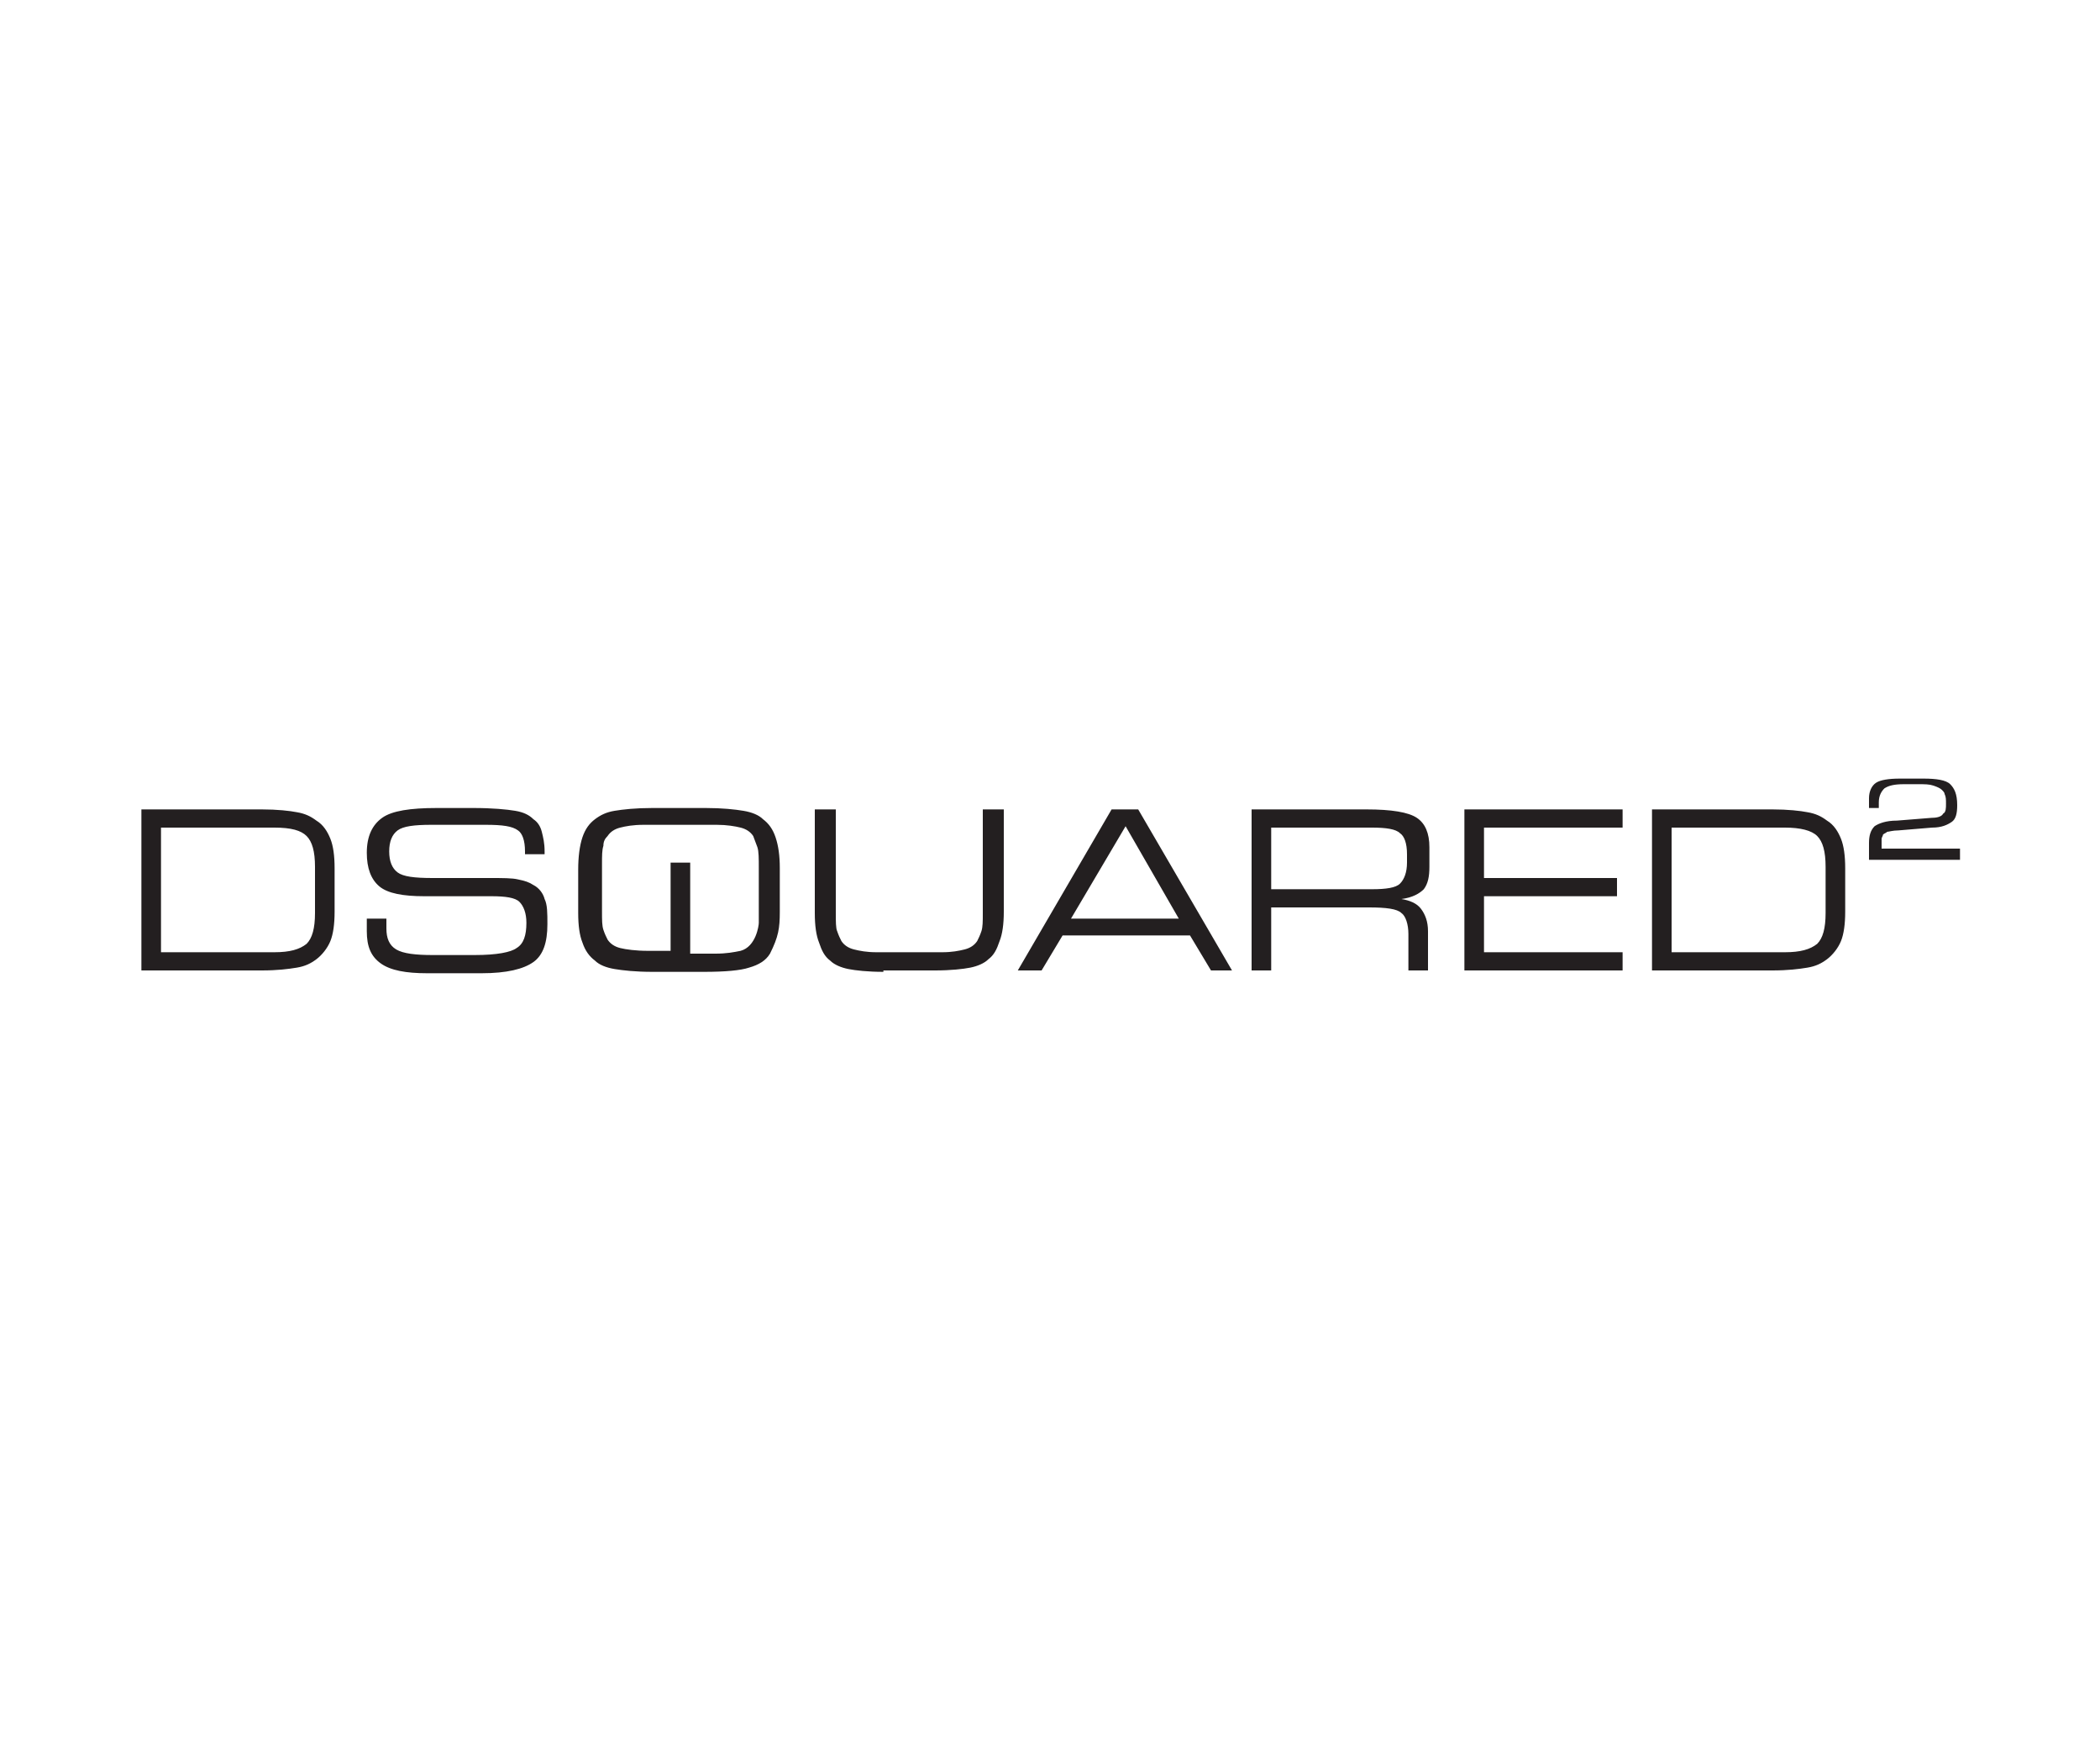
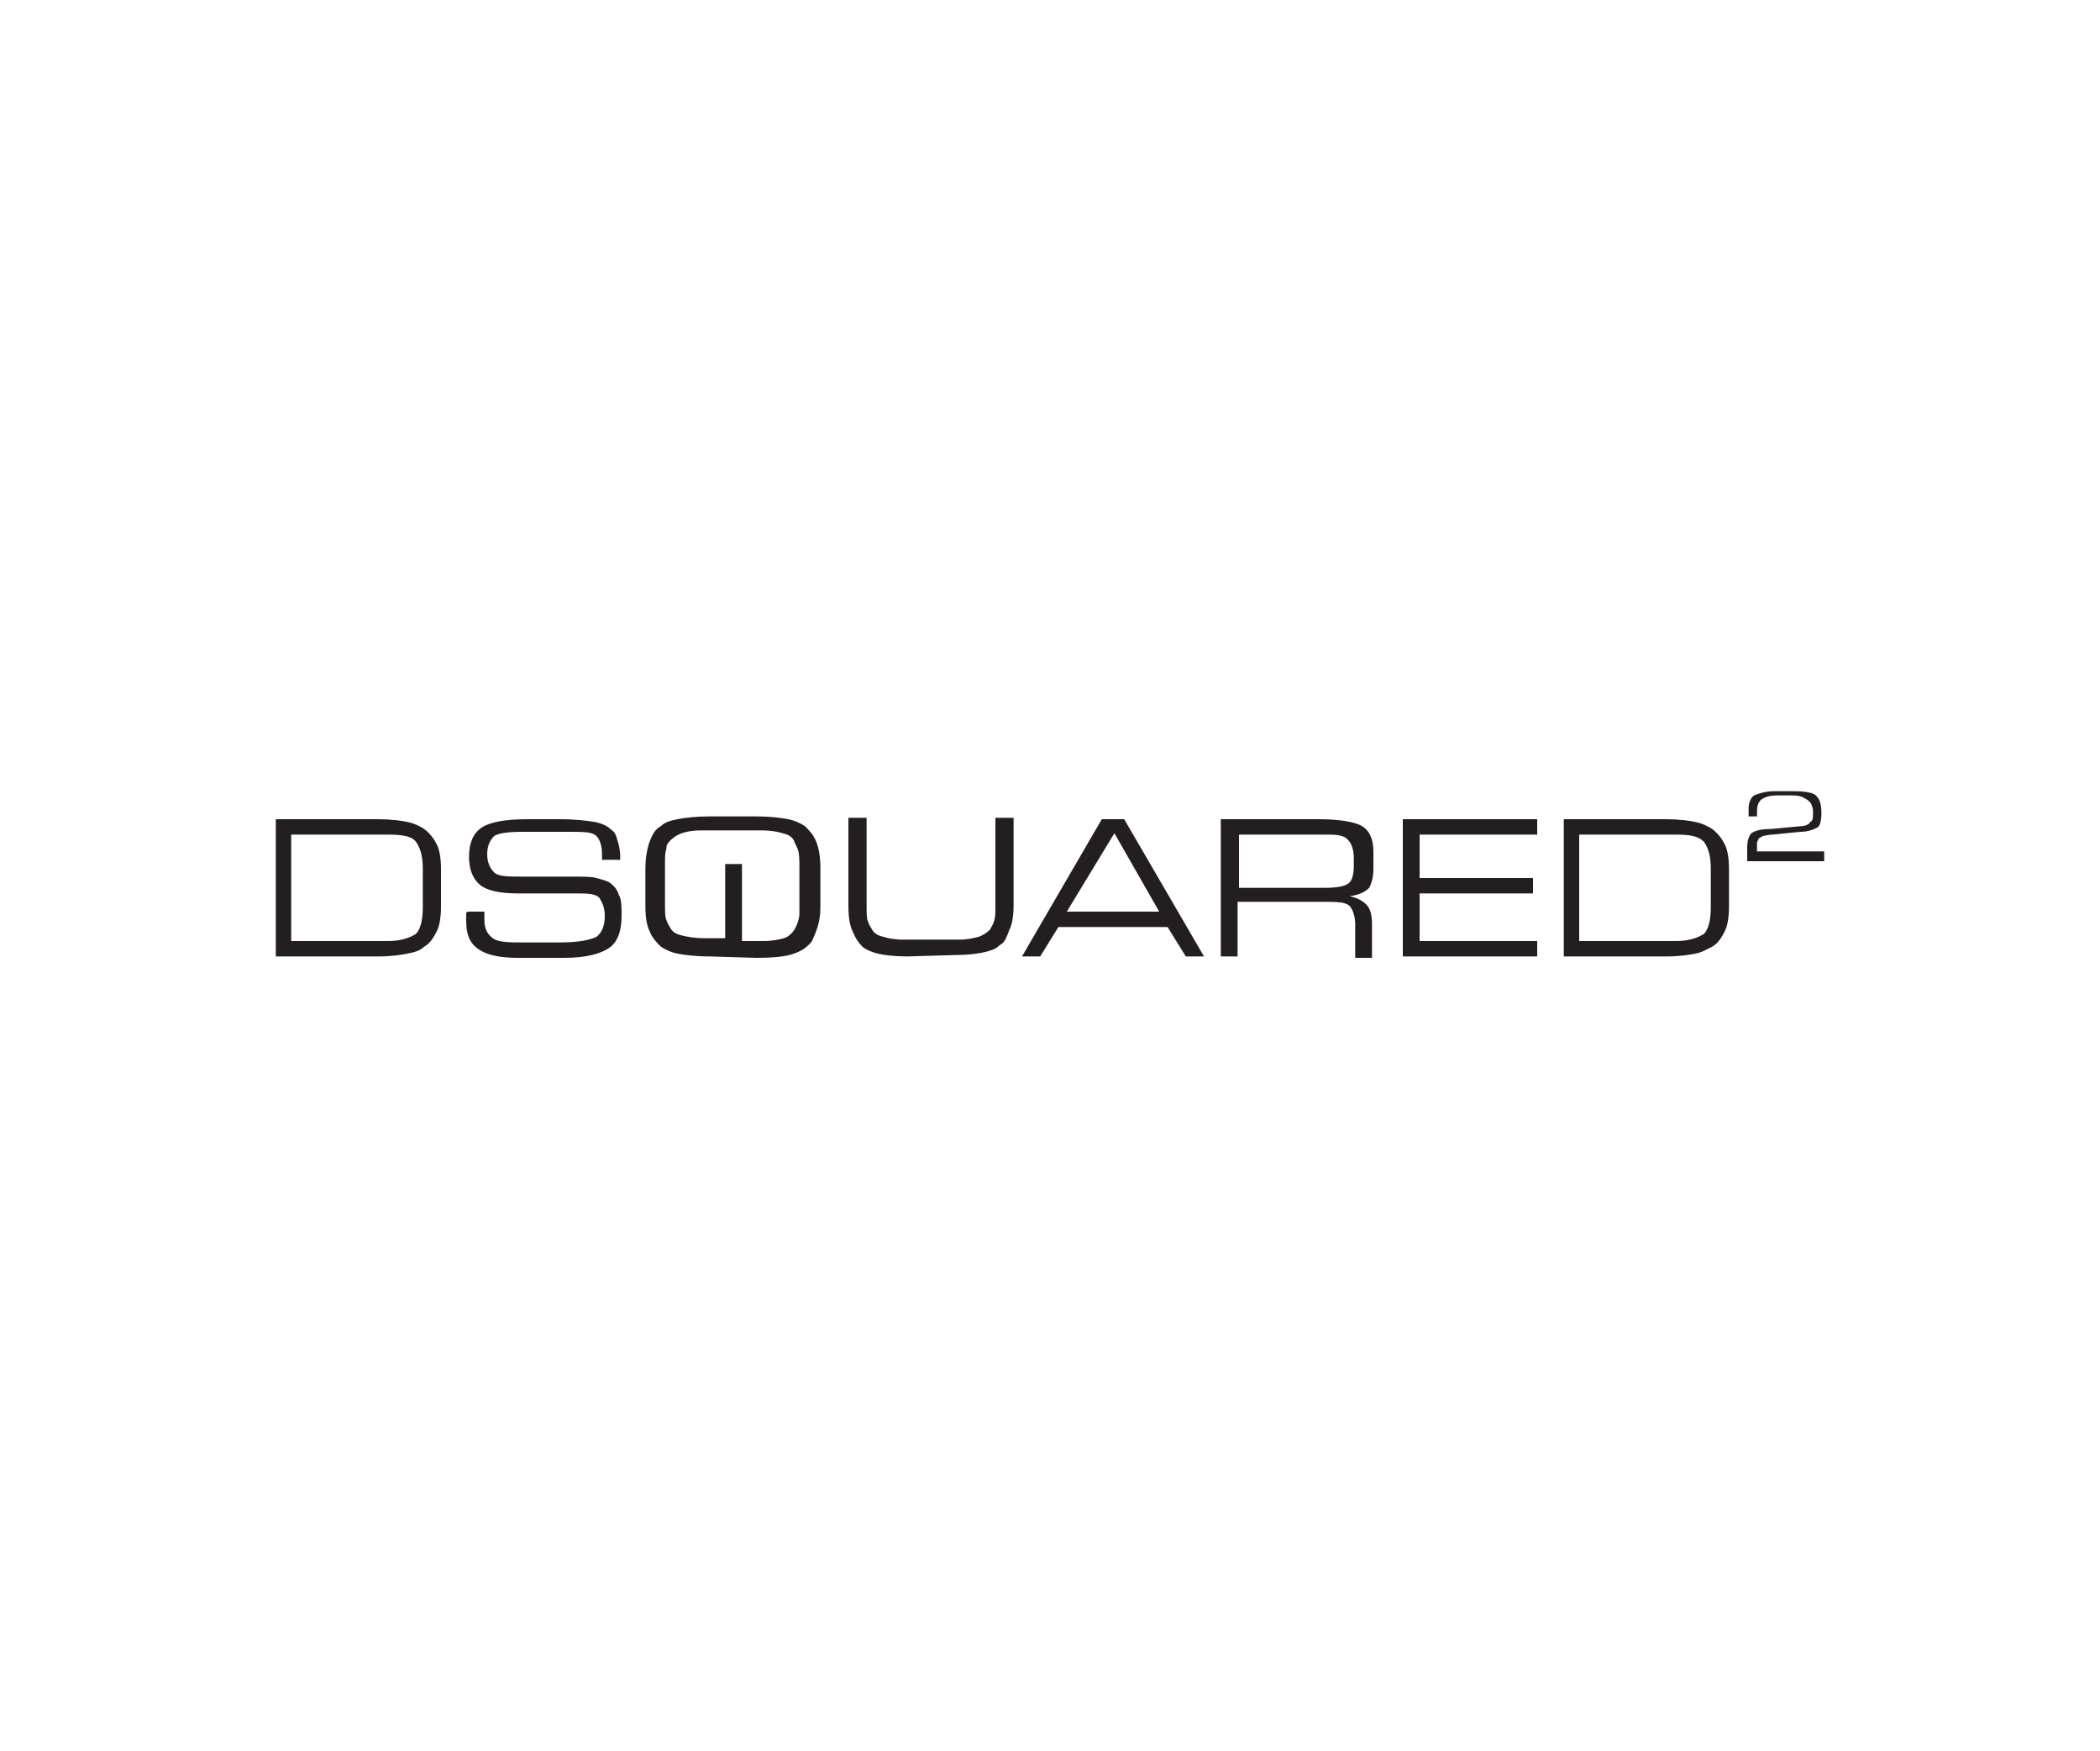
<svg xmlns="http://www.w3.org/2000/svg" version="1.1" id="Layer_1" x="0px" y="0px" viewBox="0 0 150 125" style="enable-background:new 0 0 150 125;" xml:space="preserve">
  <style type="text/css">
	.st0{fill:#231F20;}
</style>
  <g>
-     <path class="st0" d="M19.6,59.1h-8.1V68h8.1c1.1,0,1.8-0.2,2.3-0.6c0.4-0.4,0.6-1.1,0.6-2.2v-3.3c0-1.1-0.2-1.8-0.6-2.2   C21.5,59.3,20.8,59.1,19.6,59.1L19.6,59.1z M47.8,61.6h1.5v6.5h1.8c0.8,0,1.3-0.1,1.8-0.2c1.1-0.3,1.3-1.8,1.3-2c0-0.5,0-0.9,0-1.1   v-2.8c0-0.7,0-1.2-0.1-1.5c-0.1-0.3-0.2-0.5-0.3-0.8c-0.2-0.3-0.5-0.5-0.9-0.6c-0.4-0.1-1-0.2-1.7-0.2h-5.2c-0.8,0-1.3,0.1-1.7,0.2   c-0.4,0.1-0.7,0.3-0.9,0.6c-0.2,0.2-0.3,0.4-0.3,0.7c-0.1,0.3-0.1,0.7-0.1,1.3v0.4v3c0,0.6,0,1,0.1,1.3c0.1,0.3,0.2,0.5,0.3,0.7   c0.2,0.3,0.5,0.5,0.9,0.6c0.4,0.1,1.1,0.2,2,0.2h1.6V61.6L47.8,61.6z M18.7,57.8c1.1,0,2,0.1,2.5,0.2c0.6,0.1,1,0.3,1.4,0.6   c0.5,0.3,0.8,0.8,1,1.3c0.2,0.5,0.3,1.2,0.3,2.1v3.1c0,0.9-0.1,1.6-0.3,2.1c-0.2,0.5-0.6,1-1,1.3c-0.4,0.3-0.8,0.5-1.4,0.6   c-0.6,0.1-1.4,0.2-2.5,0.2h-8.6V57.8H18.7L18.7,57.8z M26.2,65.6h1.4c0,0.1,0,0.1,0,0.2c0,0.2,0,0.4,0,0.5c0,0.7,0.2,1.2,0.7,1.5   c0.5,0.3,1.4,0.4,2.6,0.4h3c1.6,0,2.6-0.2,3-0.5c0.5-0.3,0.7-0.9,0.7-1.8c0-0.7-0.2-1.2-0.5-1.5c-0.3-0.3-1-0.4-2-0.4h-4.8   c-1.5,0-2.6-0.2-3.2-0.7c-0.6-0.5-0.9-1.3-0.9-2.4c0-1.2,0.4-2,1.1-2.5c0.7-0.5,2-0.7,3.9-0.7h2.6c1.4,0,2.4,0.1,3,0.2   c0.6,0.1,1,0.3,1.3,0.6c0.3,0.2,0.5,0.5,0.6,0.9c0.1,0.4,0.2,0.8,0.2,1.4V61h-1.4v-0.2c0-0.8-0.2-1.3-0.5-1.5   c-0.4-0.3-1.1-0.4-2.3-0.4h-3.9c-1.2,0-2,0.1-2.4,0.4c-0.4,0.3-0.6,0.8-0.6,1.5c0,0.7,0.2,1.2,0.6,1.5c0.4,0.3,1.2,0.4,2.5,0.4h4.1   c0.9,0,1.6,0,2,0.1c0.5,0.1,0.8,0.2,1.1,0.4c0.4,0.2,0.7,0.6,0.8,1c0.2,0.4,0.2,1,0.2,1.8c0,1.3-0.3,2.2-1,2.7   c-0.7,0.5-1.9,0.8-3.7,0.8h-3.9c-1.5,0-2.6-0.2-3.3-0.7c-0.7-0.5-1-1.2-1-2.3c0-0.1,0-0.4,0-0.7C26.2,65.6,26.2,65.6,26.2,65.6   L26.2,65.6z M46.6,69.4c-1.2,0-2.1-0.1-2.7-0.2c-0.6-0.1-1.1-0.3-1.4-0.6c-0.4-0.3-0.7-0.7-0.9-1.3c-0.2-0.5-0.3-1.2-0.3-2.1v-3.1   c0-0.9,0.1-1.7,0.3-2.3c0.2-0.6,0.5-1,0.9-1.3c0.4-0.3,0.8-0.5,1.4-0.6c0.6-0.1,1.5-0.2,2.7-0.2h3.8c1.2,0,2.1,0.1,2.7,0.2   c0.6,0.1,1.1,0.3,1.4,0.6c0.4,0.3,0.7,0.7,0.9,1.3c0.2,0.6,0.3,1.3,0.3,2.2v3.1c0,1.2-0.1,1.8-0.7,3c-0.3,0.5-0.8,0.8-1.5,1   c-0.6,0.2-1.7,0.3-3.2,0.3H46.6L46.6,69.4z M63.1,69.4c-1.1,0-2-0.1-2.5-0.2c-0.5-0.1-1-0.3-1.3-0.6c-0.4-0.3-0.6-0.7-0.8-1.3   c-0.2-0.5-0.3-1.2-0.3-2.1v-7.4h1.5v7.4c0,0.6,0,1.1,0.1,1.3c0.1,0.3,0.2,0.5,0.3,0.7c0.2,0.3,0.5,0.5,0.9,0.6   c0.4,0.1,0.9,0.2,1.6,0.2h4.7c0.7,0,1.2-0.1,1.6-0.2c0.4-0.1,0.7-0.3,0.9-0.6c0.1-0.2,0.2-0.4,0.3-0.7c0.1-0.3,0.1-0.7,0.1-1.3   v-0.4v-7h1.5v7.3c0,0.9-0.1,1.6-0.3,2.1c-0.2,0.6-0.4,1-0.8,1.3c-0.3,0.3-0.8,0.5-1.3,0.6c-0.5,0.1-1.4,0.2-2.5,0.2H63.1L63.1,69.4   z M76.5,65.6h7.7L80.4,59L76.5,65.6L76.5,65.6z M72.7,69.3l6.7-11.5h1.9L88,69.3h-1.5L85,66.8h-9.1l-1.5,2.5H72.7L72.7,69.3z    M98,59.1h-7.2v4.4H98c1,0,1.7-0.1,2-0.4c0.3-0.3,0.5-0.8,0.5-1.5V61c0-0.8-0.2-1.3-0.5-1.5C99.7,59.2,99,59.1,98,59.1L98,59.1z    M90.8,69.3h-1.4V57.8h8.2c1.8,0,3,0.2,3.6,0.6c0.6,0.4,0.9,1.1,0.9,2.1v1.4c0,0.7-0.1,1.2-0.4,1.6c-0.3,0.3-0.8,0.6-1.6,0.7   c0.6,0.1,1.1,0.3,1.4,0.7c0.3,0.4,0.5,0.9,0.5,1.6v2.8h-1.4v-2.6c0-0.7-0.2-1.3-0.5-1.5c-0.3-0.3-1.1-0.4-2.3-0.4h-7V69.3   L90.8,69.3z M104.6,69.3V57.8h11.3v1.3H106v3.6h9.5V64H106v4h9.9v1.3H104.6L104.6,69.3z M127.5,59.1h-8.1V68h8.1   c1.1,0,1.8-0.2,2.3-0.6c0.4-0.4,0.6-1.1,0.6-2.2v-3.3c0-1.1-0.2-1.8-0.6-2.2C129.4,59.3,128.6,59.1,127.5,59.1L127.5,59.1z    M126.6,57.8c1.1,0,2,0.1,2.5,0.2c0.6,0.1,1,0.3,1.4,0.6c0.5,0.3,0.8,0.8,1,1.3c0.2,0.5,0.3,1.2,0.3,2.1v3.1c0,0.9-0.1,1.6-0.3,2.1   c-0.2,0.5-0.6,1-1,1.3c-0.4,0.3-0.8,0.5-1.4,0.6c-0.6,0.1-1.4,0.2-2.5,0.2H118V57.8H126.6L126.6,57.8z M139.9,61.4h-6.4v-1.2   c0-0.5,0.1-0.9,0.4-1.2c0.3-0.2,0.8-0.4,1.6-0.4l2.5-0.2c0.4,0,0.7-0.1,0.8-0.3c0.2-0.1,0.2-0.4,0.2-0.7c0-0.3,0-0.5-0.1-0.7   c0-0.1-0.1-0.2-0.2-0.3c-0.1-0.1-0.3-0.2-0.6-0.3c-0.3-0.1-0.6-0.1-1.1-0.1H136c-0.7,0-1.1,0.1-1.4,0.3c-0.2,0.2-0.4,0.5-0.4,1v0.4   h-0.7v-0.7c0-0.5,0.2-0.9,0.5-1.1c0.3-0.2,0.9-0.3,1.7-0.3h1.7c0.9,0,1.6,0.1,1.9,0.4c0.3,0.3,0.5,0.7,0.5,1.5c0,0.6-0.1,1-0.4,1.2   c-0.3,0.2-0.7,0.4-1.4,0.4l-2.4,0.2c-0.4,0-0.7,0.1-0.8,0.1c-0.1,0.1-0.2,0.1-0.3,0.2c0,0.1-0.1,0.2-0.1,0.3c0,0.1,0,0.3,0,0.5   c0,0,0,0.1,0,0.1c0,0.1,0,0.1,0,0.1h5.6V61.4L139.9,61.4z" />
+     <path class="st0" d="M27.7,59.6h-6.9v7.6h6.9c0.9,0,1.5-0.2,2-0.5c0.3-0.3,0.5-0.9,0.5-1.9v-2.8c0-0.9-0.2-1.5-0.5-1.9   S28.7,59.6,27.7,59.6L27.7,59.6z M51.8,61.7H53v5.5h1.5c0.7,0,1.1-0.1,1.5-0.2c0.9-0.3,1.1-1.5,1.1-1.7c0-0.4,0-0.8,0-0.9V62   c0-0.6,0-1-0.1-1.3c-0.1-0.3-0.2-0.4-0.3-0.7c-0.2-0.3-0.4-0.4-0.8-0.5c-0.3-0.1-0.9-0.2-1.4-0.2h-4.4c-0.7,0-1.1,0.1-1.4,0.2   s-0.6,0.3-0.8,0.5c-0.2,0.2-0.3,0.3-0.3,0.6c-0.1,0.3-0.1,0.6-0.1,1.1v0.3v2.6c0,0.5,0,0.9,0.1,1.1c0.1,0.3,0.2,0.4,0.3,0.6   c0.2,0.3,0.4,0.4,0.8,0.5s0.9,0.2,1.7,0.2h1.4L51.8,61.7L51.8,61.7z M27,58.5c0.9,0,1.7,0.1,2.1,0.2c0.5,0.1,0.9,0.3,1.2,0.5   c0.4,0.3,0.7,0.7,0.9,1.1c0.2,0.4,0.3,1,0.3,1.8v2.6c0,0.8-0.1,1.4-0.3,1.8c-0.2,0.4-0.5,0.9-0.9,1.1c-0.3,0.3-0.7,0.4-1.2,0.5   c-0.5,0.1-1.2,0.2-2.1,0.2h-7.3v-9.8H27L27,58.5z M33.4,65.1h1.2c0,0.1,0,0.1,0,0.2c0,0.2,0,0.3,0,0.4c0,0.6,0.2,1,0.6,1.3   s1.2,0.3,2.2,0.3h2.6c1.4,0,2.2-0.2,2.6-0.4c0.4-0.3,0.6-0.8,0.6-1.5c0-0.6-0.2-1-0.4-1.3c-0.3-0.3-0.9-0.3-1.7-0.3h-4.1   c-1.3,0-2.2-0.2-2.7-0.6c-0.5-0.4-0.8-1.1-0.8-2c0-1,0.3-1.7,0.9-2.1s1.7-0.6,3.3-0.6h2.2c1.2,0,2,0.1,2.6,0.2   c0.5,0.1,0.9,0.3,1.1,0.5c0.3,0.2,0.4,0.4,0.5,0.8c0.1,0.3,0.2,0.7,0.2,1.2v0.2H43V61c0-0.7-0.2-1.1-0.4-1.3   c-0.3-0.3-0.9-0.3-2-0.3h-3.3c-1,0-1.7,0.1-2,0.3c-0.3,0.3-0.5,0.7-0.5,1.3s0.2,1,0.5,1.3s1,0.3,2.1,0.3h3.5c0.8,0,1.4,0,1.7,0.1   c0.4,0.1,0.7,0.2,0.9,0.3c0.3,0.2,0.6,0.5,0.7,0.9c0.2,0.3,0.2,0.9,0.2,1.5c0,1.1-0.3,1.9-0.9,2.3c-0.6,0.4-1.6,0.7-3.2,0.7H37   c-1.3,0-2.2-0.2-2.8-0.6c-0.6-0.4-0.9-1-0.9-2c0-0.1,0-0.3,0-0.6C33.4,65.1,33.4,65.1,33.4,65.1L33.4,65.1z M50.7,68.3   c-1,0-1.8-0.1-2.3-0.2c-0.5-0.1-0.9-0.3-1.2-0.5c-0.3-0.3-0.6-0.6-0.8-1.1c-0.2-0.4-0.3-1-0.3-1.8v-2.6c0-0.8,0.1-1.4,0.3-2   c0.2-0.5,0.4-0.9,0.8-1.1c0.3-0.3,0.7-0.4,1.2-0.5c0.5-0.1,1.3-0.2,2.3-0.2H54c1,0,1.8,0.1,2.3,0.2c0.5,0.1,0.9,0.3,1.2,0.5   c0.3,0.3,0.6,0.6,0.8,1.1c0.2,0.5,0.3,1.1,0.3,1.9v2.6c0,1-0.1,1.5-0.6,2.6c-0.3,0.4-0.7,0.7-1.3,0.9c-0.5,0.2-1.4,0.3-2.7,0.3   L50.7,68.3L50.7,68.3z M64.8,68.3c-0.9,0-1.7-0.1-2.1-0.2c-0.4-0.1-0.9-0.3-1.1-0.5c-0.3-0.3-0.5-0.6-0.7-1.1   c-0.2-0.4-0.3-1-0.3-1.8v-6.3h1.3v6.3c0,0.5,0,0.9,0.1,1.1c0.1,0.3,0.2,0.4,0.3,0.6c0.2,0.3,0.4,0.4,0.8,0.5   c0.3,0.1,0.8,0.2,1.4,0.2h4c0.6,0,1-0.1,1.4-0.2c0.3-0.1,0.6-0.3,0.8-0.5c0.1-0.2,0.2-0.3,0.3-0.6c0.1-0.3,0.1-0.6,0.1-1.1v-0.3v-6   h1.3v6.2c0,0.8-0.1,1.4-0.3,1.8c-0.2,0.5-0.3,0.9-0.7,1.1c-0.3,0.3-0.7,0.4-1.1,0.5c-0.4,0.1-1.2,0.2-2.1,0.2L64.8,68.3L64.8,68.3z    M76.2,65.1h6.6l-3.2-5.6L76.2,65.1L76.2,65.1z M73,68.3l5.7-9.8h1.6l5.7,9.8h-1.3l-1.3-2.1h-7.8l-1.3,2.1H73L73,68.3z M94.6,59.6   h-6.1v3.8h6.1c0.9,0,1.4-0.1,1.7-0.3s0.4-0.7,0.4-1.3v-0.5c0-0.7-0.2-1.1-0.4-1.3C96,59.6,95.4,59.6,94.6,59.6L94.6,59.6z    M88.4,68.3h-1.2v-9.8h7c1.5,0,2.6,0.2,3.1,0.5s0.8,0.9,0.8,1.8v1.2c0,0.6-0.1,1-0.3,1.4c-0.3,0.3-0.7,0.5-1.4,0.6   c0.5,0.1,0.9,0.3,1.2,0.6c0.3,0.3,0.4,0.8,0.4,1.4v2.4h-1.2V66c0-0.6-0.2-1.1-0.4-1.3c-0.3-0.3-0.9-0.3-2-0.3h-6L88.4,68.3   L88.4,68.3z M100.2,68.3v-9.8h9.6v1.1h-8.4v3.1h8.1v1.1h-8.1v3.4h8.4v1.1H100.2L100.2,68.3z M119.7,59.6h-6.9v7.6h6.9   c0.9,0,1.5-0.2,2-0.5c0.3-0.3,0.5-0.9,0.5-1.9v-2.8c0-0.9-0.2-1.5-0.5-1.9C121.3,59.7,120.7,59.6,119.7,59.6L119.7,59.6z M119,58.5   c0.9,0,1.7,0.1,2.1,0.2c0.5,0.1,0.9,0.3,1.2,0.5c0.4,0.3,0.7,0.7,0.9,1.1c0.2,0.4,0.3,1,0.3,1.8v2.6c0,0.8-0.1,1.4-0.3,1.8   c-0.2,0.4-0.5,0.9-0.9,1.1s-0.7,0.4-1.2,0.5c-0.5,0.1-1.2,0.2-2.1,0.2h-7.3v-9.8H119L119,58.5z M130.3,61.5h-5.5v-1   c0-0.4,0.1-0.8,0.3-1c0.3-0.2,0.7-0.3,1.4-0.3l2.1-0.2c0.3,0,0.6-0.1,0.7-0.3c0.2-0.1,0.2-0.3,0.2-0.6c0-0.3,0-0.4-0.1-0.6   c0-0.1-0.1-0.2-0.2-0.3c-0.1-0.1-0.3-0.2-0.5-0.3c-0.3-0.1-0.5-0.1-0.9-0.1H127c-0.6,0-0.9,0.1-1.2,0.3c-0.2,0.2-0.3,0.4-0.3,0.9   v0.3h-0.6v-0.6c0-0.4,0.2-0.8,0.4-0.9s0.8-0.3,1.4-0.3h1.4c0.8,0,1.4,0.1,1.6,0.3c0.3,0.3,0.4,0.6,0.4,1.3c0,0.5-0.1,0.9-0.3,1   s-0.6,0.3-1.2,0.3l-2,0.2c-0.3,0-0.6,0.1-0.7,0.1c-0.1,0.1-0.2,0.1-0.3,0.2c0,0.1-0.1,0.2-0.1,0.3c0,0.1,0,0.3,0,0.4v0.1   c0,0.1,0,0.1,0,0.1h4.8L130.3,61.5L130.3,61.5z" />
  </g>
</svg>
